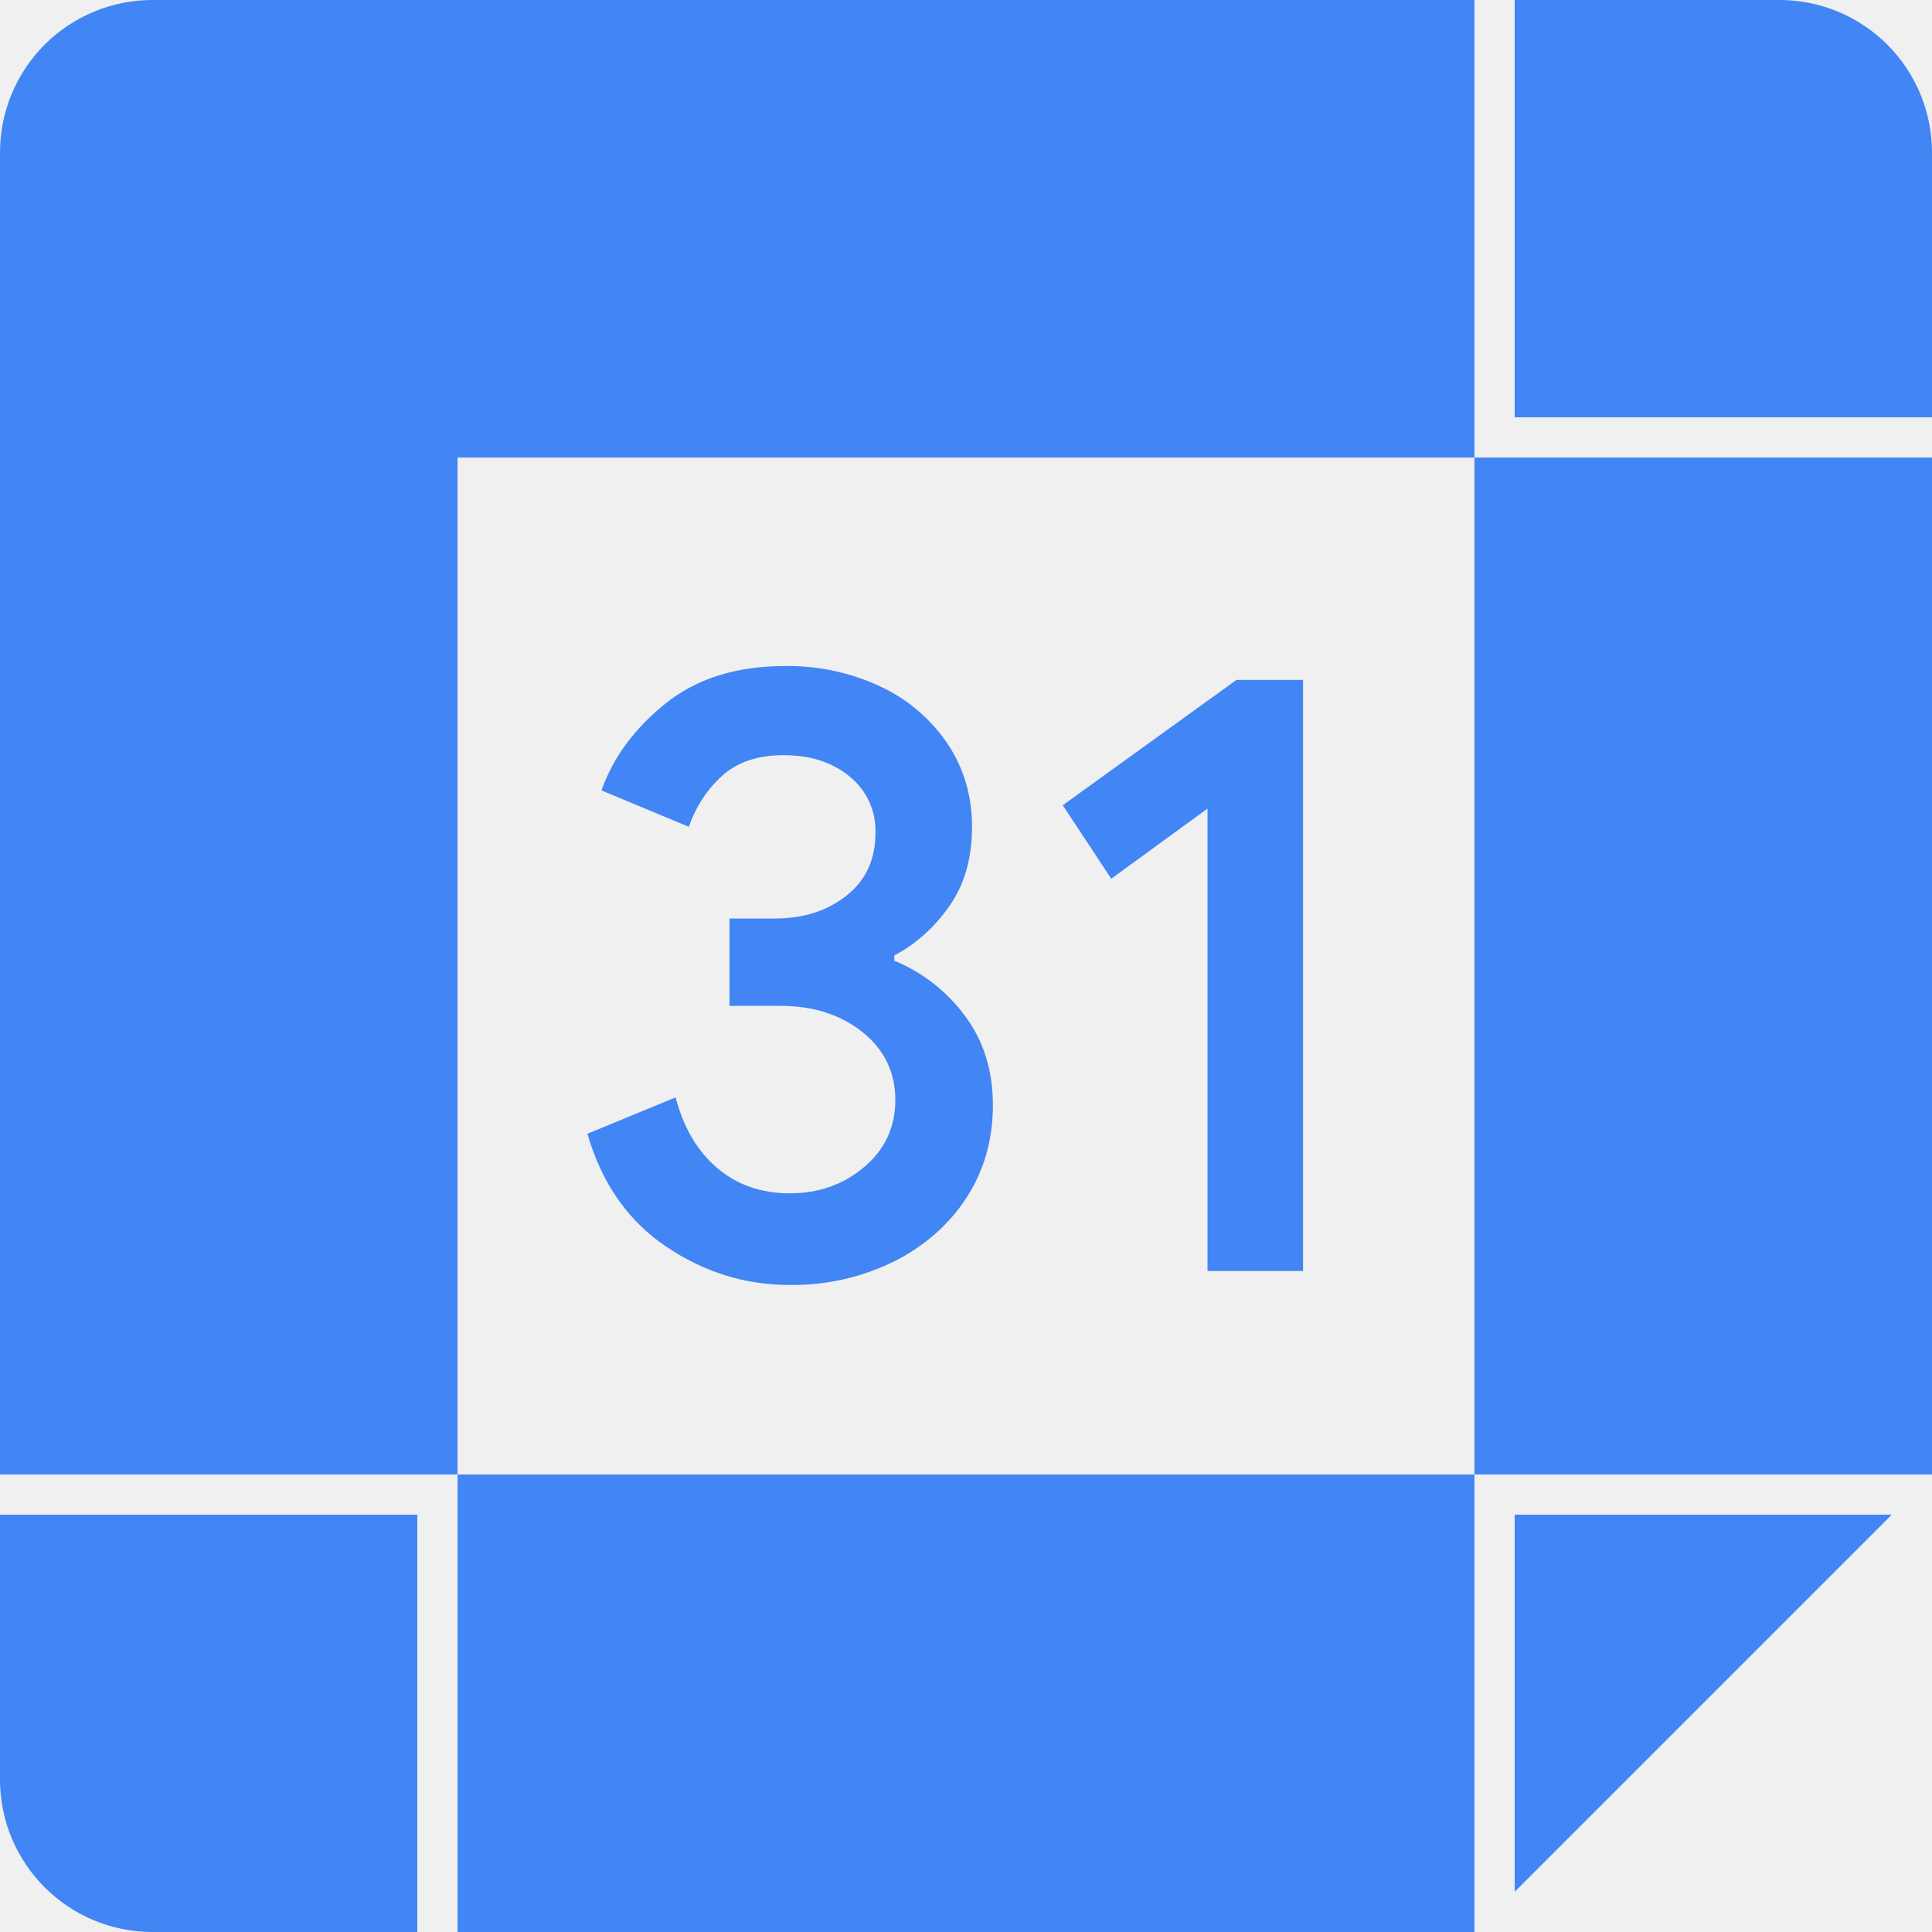
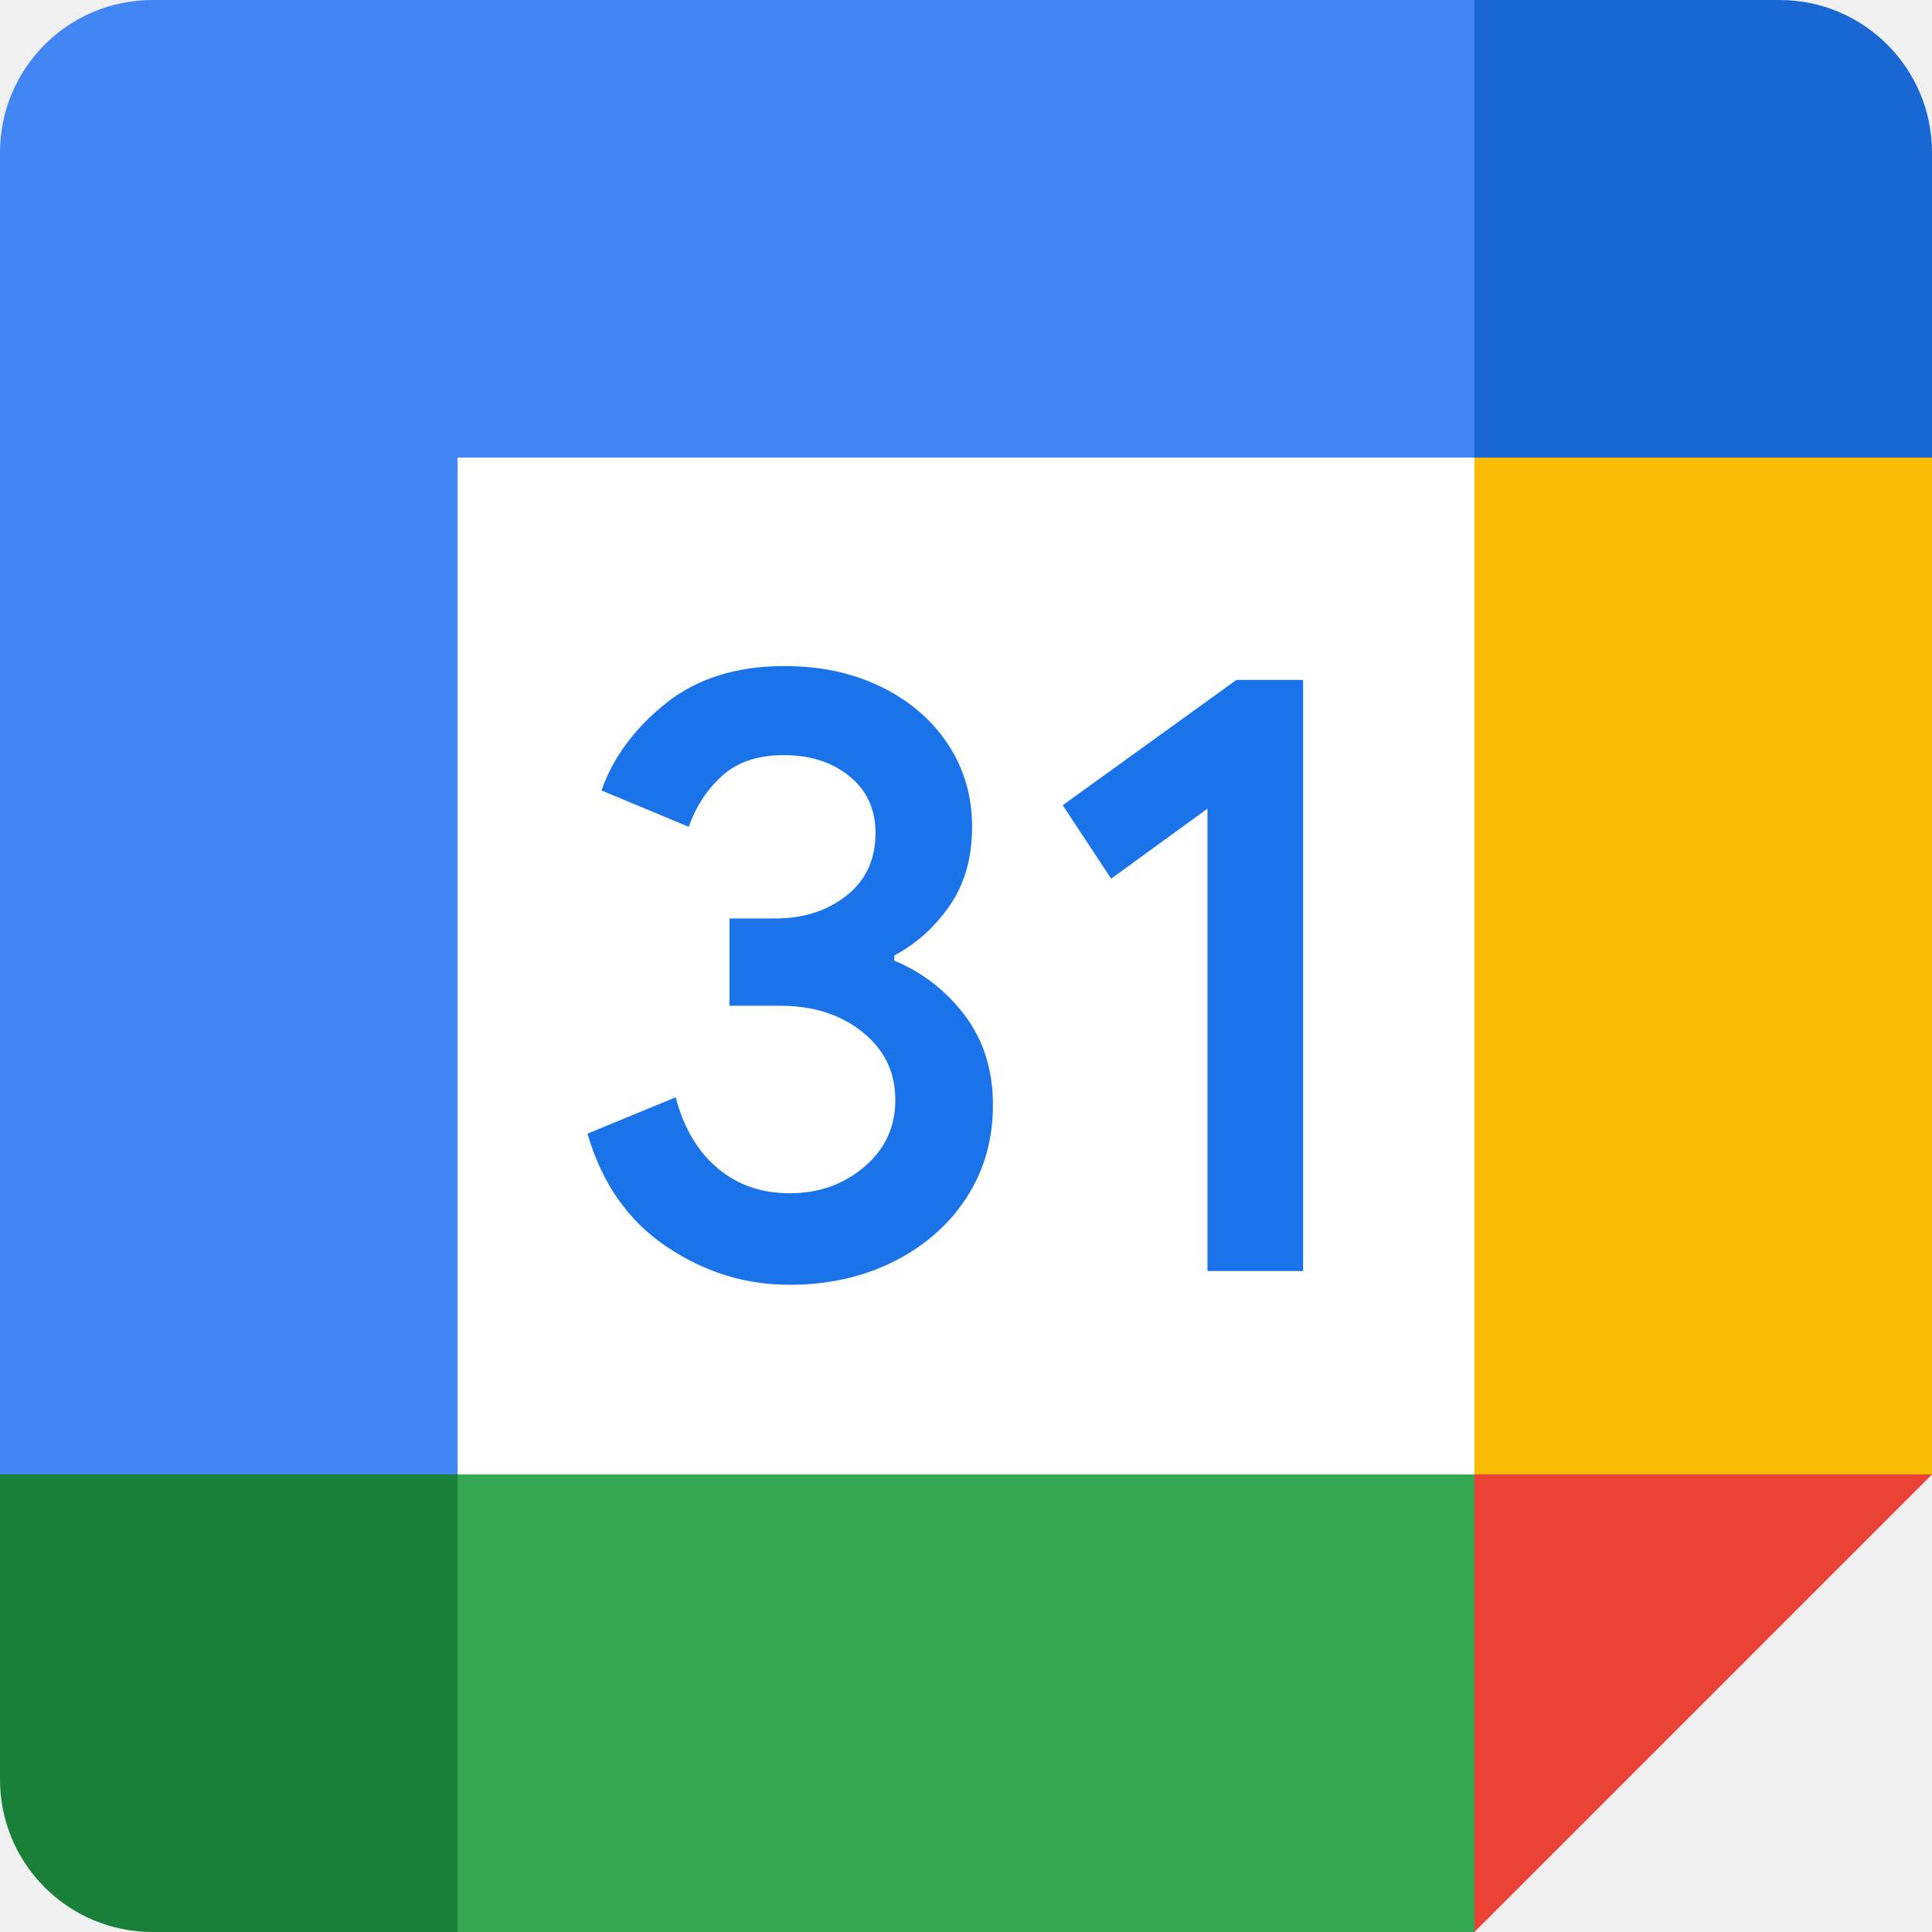
- <svg xmlns="http://www.w3.org/2000/svg" fill="#4285F4" role="img" viewBox="0 0 24 24">
-   <path d="M18.316 5.684H24v12.632h-5.684V5.684zM5.684 24h12.632v-5.684H5.684V24zM18.316 5.684V0H1.895A1.894 1.894 0 0 0 0 1.895v16.421h5.684V5.684h12.632zm-7.207 6.25v-.065c.272-.144.5-.349.687-.617s.279-.595.279-.982c0-.379-.099-.72-.3-1.025a2.05 2.05 0 0 0-.832-.714 2.703 2.703 0 0 0-1.197-.257c-.6 0-1.094.156-1.481.467-.386.311-.65.671-.793 1.078l1.085.452c.086-.249.224-.461.413-.633.189-.172.445-.257.767-.257.33 0 .602.088.816.264a.86.86 0 0 1 .322.703c0 .33-.12.589-.36.778-.24.19-.535.284-.886.284h-.567v1.085h.633c.407 0 .748.109 1.02.327.272.218.407.499.407.843 0 .336-.129.614-.387.832s-.565.327-.924.327c-.351 0-.651-.103-.897-.311-.248-.208-.422-.502-.521-.881l-1.096.452c.178.616.505 1.082.977 1.401.472.319.984.478 1.538.477a2.84 2.84 0 0 0 1.293-.291c.382-.193.684-.458.902-.794.218-.336.327-.72.327-1.149 0-.429-.115-.797-.344-1.105a2.067 2.067 0 0 0-.881-.689zm2.093-1.931l.602.913L15 10.045v5.744h1.187V8.446h-.827l-2.158 1.557zM22.105 0h-3.289v5.184H24V1.895A1.894 1.894 0 0 0 22.105 0zm-3.289 23.5l4.684-4.684h-4.684V23.5zM0 22.105C0 23.152.848 24 1.895 24h3.289v-5.184H0v3.289z" />
+ <svg xmlns="http://www.w3.org/2000/svg" version="1.1" id="Livello_1" x="0px" y="0px" viewBox="0 0 200 200" enable-background="new 0 0 200 200" xml:space="preserve">
+   <g>
+     <g transform="translate(3.75 3.75)">
+       <path fill="#FFFFFF" d="M148.882,43.618l-47.368-5.263l-57.895,5.263L38.355,96.25l5.263,52.632l52.632,6.579l52.632-6.579    l5.263-53.947L148.882,43.618z" />
+       <path fill="#1A73E8" d="M65.211,125.276c-3.934-2.658-6.658-6.539-8.145-11.671l9.132-3.763c0.829,3.158,2.276,5.605,4.342,7.342    c2.053,1.737,4.553,2.592,7.474,2.592c2.987,0,5.553-0.908,7.697-2.724s3.224-4.132,3.224-6.934c0-2.868-1.132-5.211-3.395-7.026    s-5.105-2.724-8.5-2.724h-5.276v-9.039H76.5c2.921,0,5.382-0.789,7.382-2.368c2-1.579,3-3.737,3-6.487    c0-2.447-0.895-4.395-2.684-5.855s-4.053-2.197-6.803-2.197c-2.684,0-4.816,0.711-6.395,2.145s-2.724,3.197-3.447,5.276    l-9.039-3.763c1.197-3.395,3.395-6.395,6.618-8.987c3.224-2.592,7.342-3.895,12.342-3.895c3.697,0,7.026,0.711,9.974,2.145    c2.947,1.434,5.263,3.421,6.934,5.947c1.671,2.539,2.5,5.382,2.5,8.539c0,3.224-0.776,5.947-2.329,8.184    c-1.553,2.237-3.461,3.947-5.724,5.145v0.539c2.987,1.25,5.421,3.158,7.342,5.724c1.908,2.566,2.868,5.632,2.868,9.211    s-0.908,6.776-2.724,9.579c-1.816,2.803-4.329,5.013-7.513,6.618c-3.197,1.605-6.789,2.421-10.776,2.421    C73.408,129.263,69.145,127.934,65.211,125.276z" />
+       <path fill="#1A73E8" d="M121.25,79.961l-9.974,7.25l-5.013-7.605l17.987-12.974h6.895v61.197h-9.895L121.25,79.961z" />
+       <path fill="#EA4335" d="M148.882,196.25l47.368-47.368l-23.684-10.526l-23.684,10.526l-10.526,23.684L148.882,196.25z" />
+       <path fill="#34A853" d="M33.092,172.566l10.526,23.684h105.263v-47.368H43.618L33.092,172.566z" />
+       <path fill="#4285F4" d="M12.039-3.75C3.316-3.75-3.75,3.316-3.75,12.039v136.842l23.684,10.526l23.684-10.526V43.618h105.263    l10.526-23.684L148.882-3.75H12.039z" />
+       <path fill="#188038" d="M-3.75,148.882v31.579c0,8.724,7.066,15.789,15.789,15.789h31.579v-47.368H-3.75z" />
+       <path fill="#FBBC04" d="M148.882,43.618v105.263h47.368V43.618l-23.684-10.526L148.882,43.618z" />
+       <path fill="#1967D2" d="M196.25,43.618V12.039c0-8.724-7.066-15.789-15.789-15.789h-31.579v47.368H196.25z" />
+     </g>
+   </g>
</svg>
